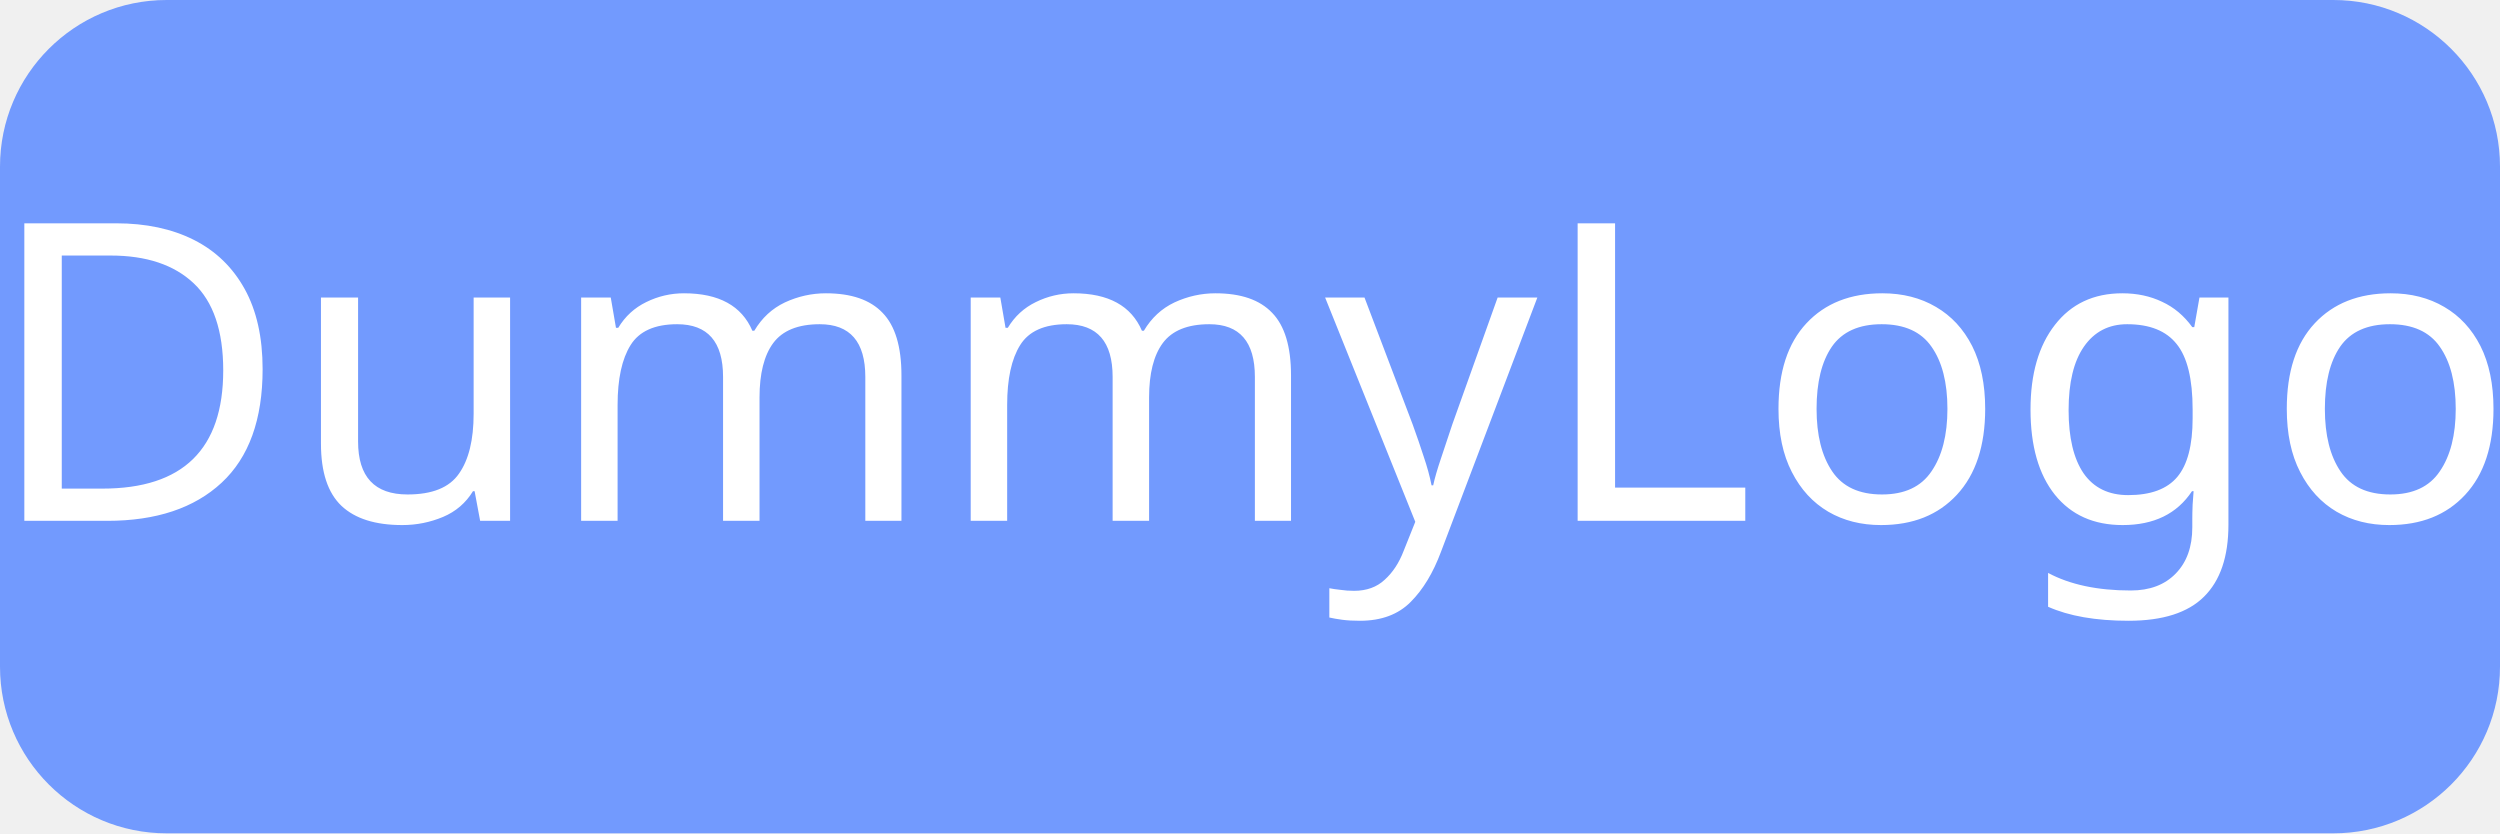
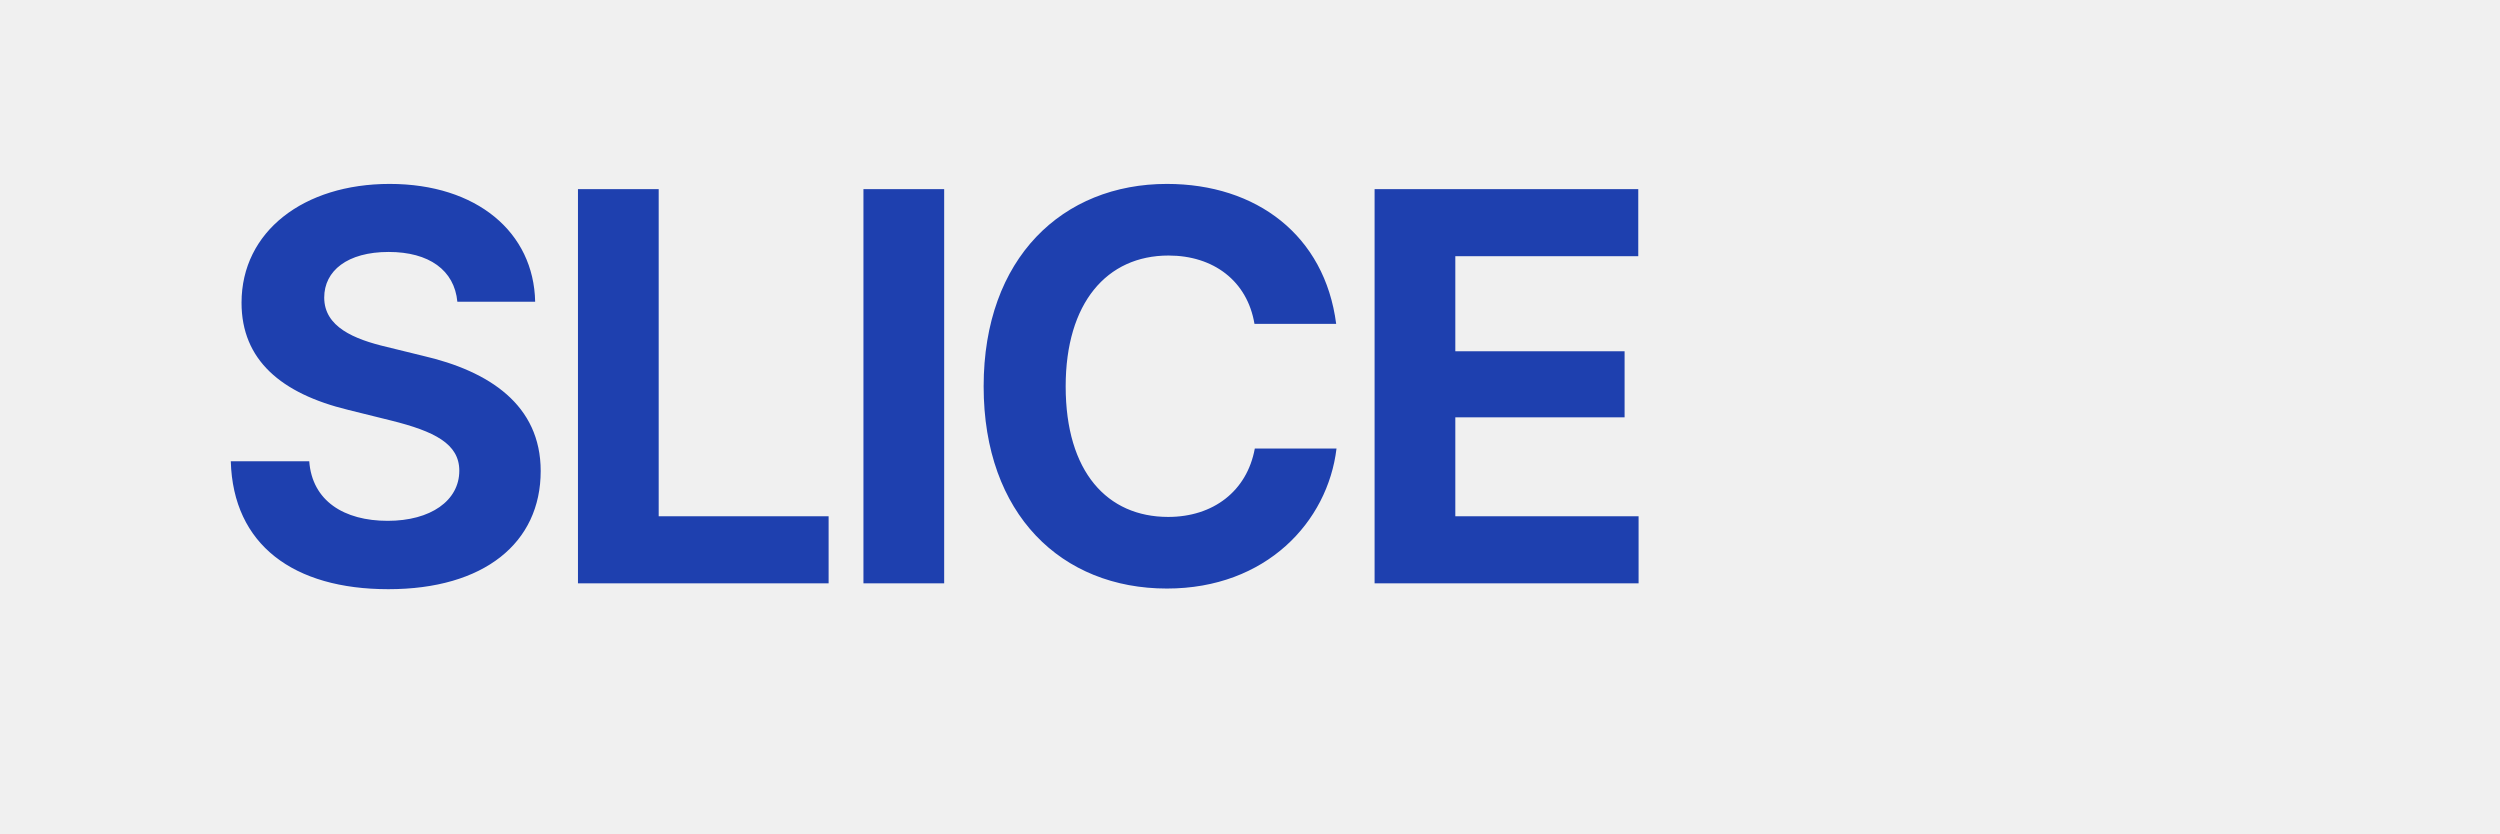
- <svg xmlns="http://www.w3.org/2000/svg" width="120" height="40">
-   <rect x="0" y="0" width="120" height="40" rx="8" fill="#729afe" />
-   <text x="60" y="25" font-size="20" fill="#fff" font-family="Verdana, Geneva, sans-serif" text-anchor="middle" alignment-baseline="middle">
-     DummyLogo
+ <svg xmlns="http://www.w3.org/2000/svg" width="120" height="40" viewBox="0 0 120 40">
+   <text x="10" y="28" font-size="26" font-weight="700" fill="#1e40af" font-family="system-ui, -apple-system, sans-serif" letter-spacing="-1">
+     SLICE
  </text>
</svg>
